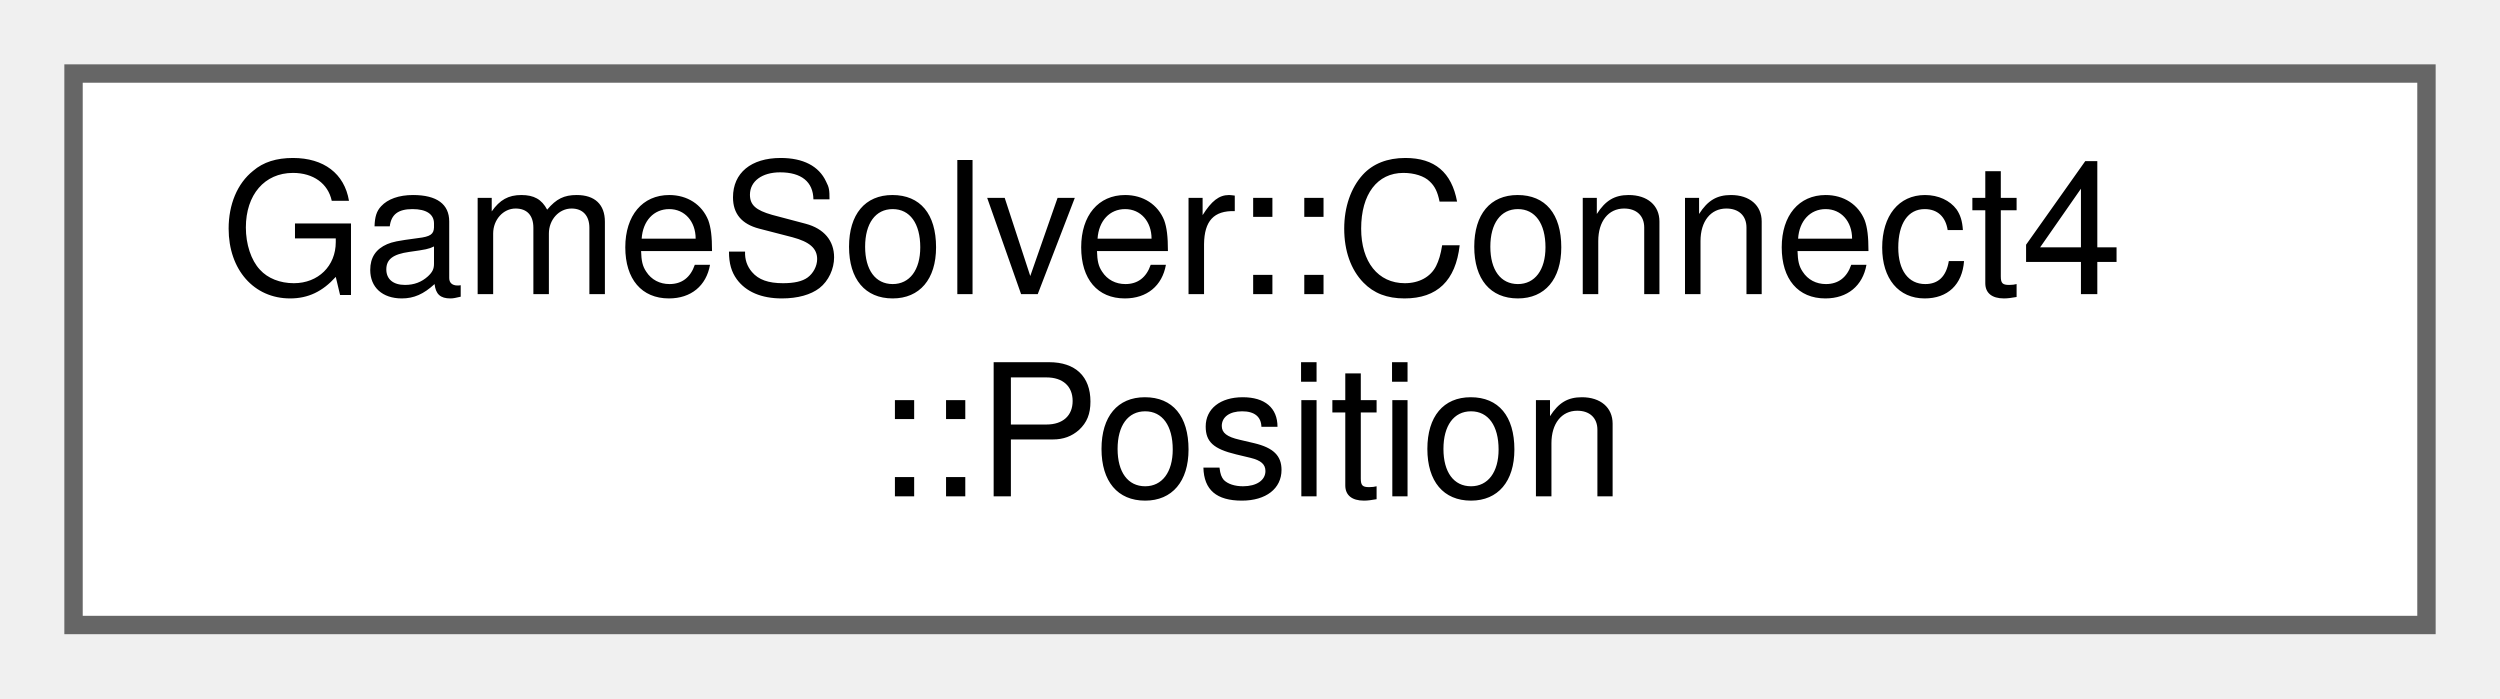
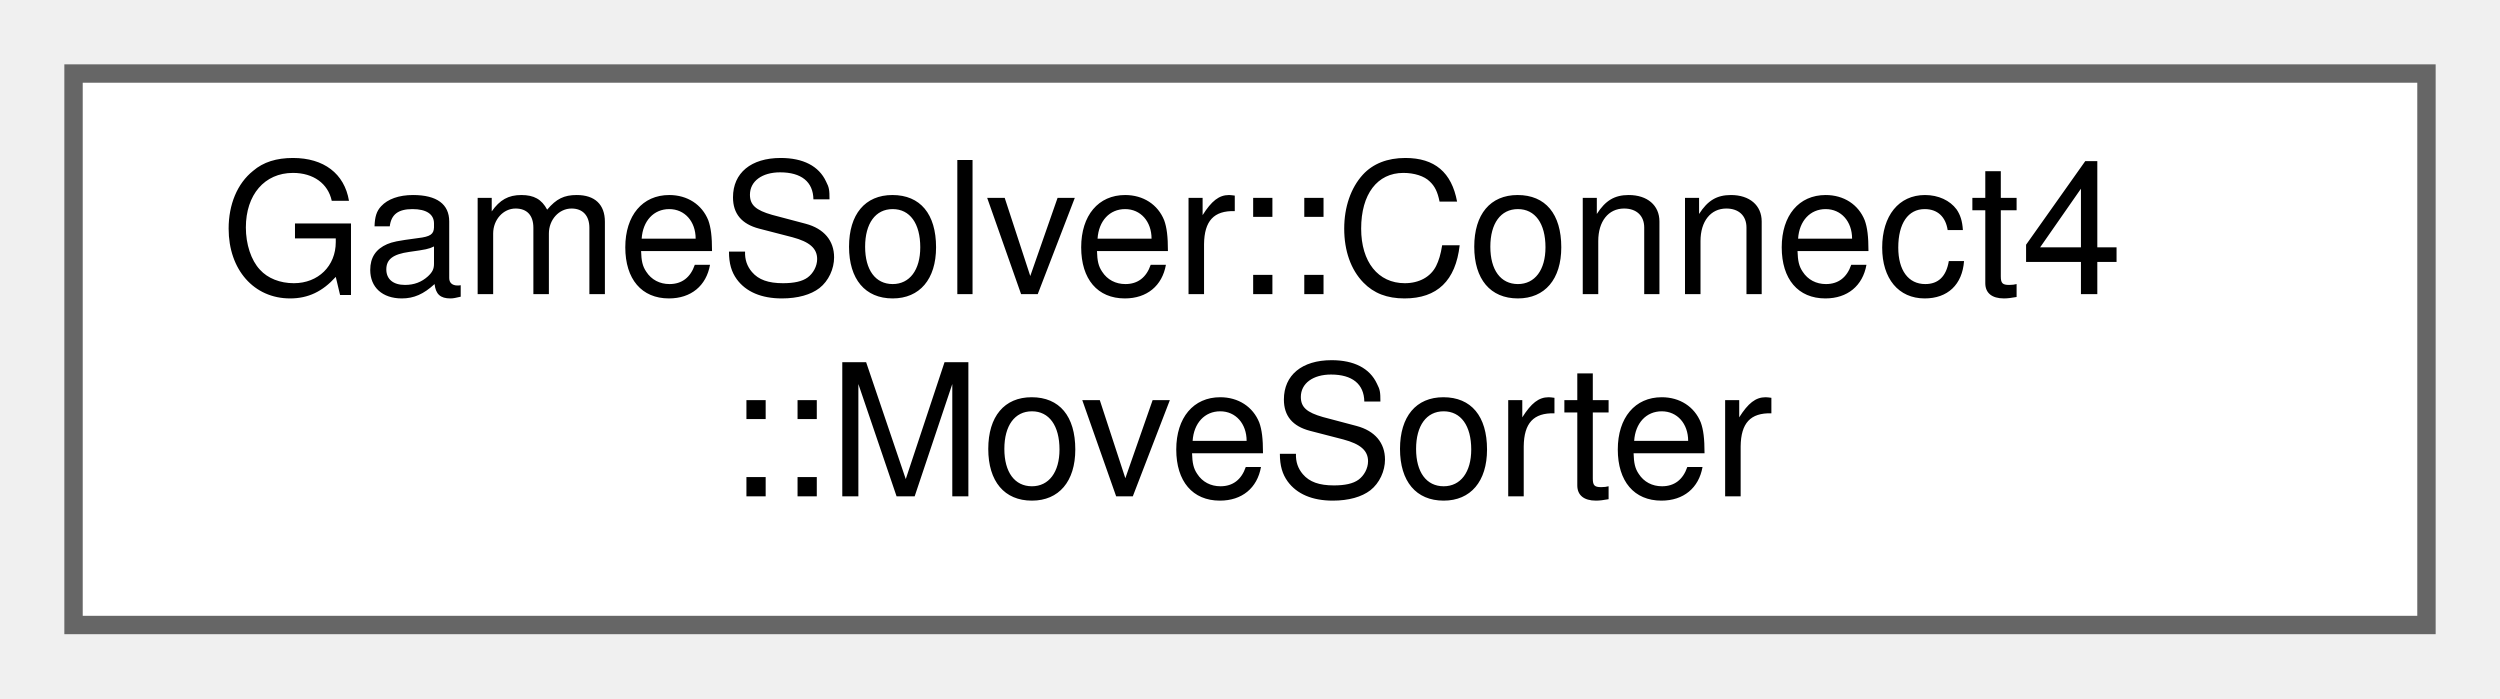
<svg xmlns="http://www.w3.org/2000/svg" xmlns:xlink="http://www.w3.org/1999/xlink" width="136pt" height="38pt" viewBox="0.00 0.00 136.00 38.00">
  <g id="graph0" class="graph" transform="scale(1 1) rotate(0) translate(4 34)">
    <g id="Node000000" class="node">
      <g id="a_Node000000">
-         <a xlink:href="d4/d9b/classGameSolver_1_1Connect4_1_1Position.html" target="_top" xlink:title=" ">
+         <a xlink:href="d1/dfa/classGameSolver_1_1Connect4_1_1MoveSorter.html" target="_top" xlink:title=" ">
          <polygon fill="white" stroke="#666666" points="128,-30 0,-30 0,0 128,0 128,-30" />
          <text text-anchor="start" x="8" y="-18" font-family="Helvetica,sans-Serif" font-size="10.00">GameSolver::Connect4</text>
-           <text text-anchor="middle" x="64" y="-7" font-family="Helvetica,sans-Serif" font-size="10.00">::Position</text>
+           <text text-anchor="middle" x="64" y="-7" font-family="Helvetica,sans-Serif" font-size="10.00">::MoveSorter</text>
        </a>
      </g>
    </g>
  </g>
</svg>
